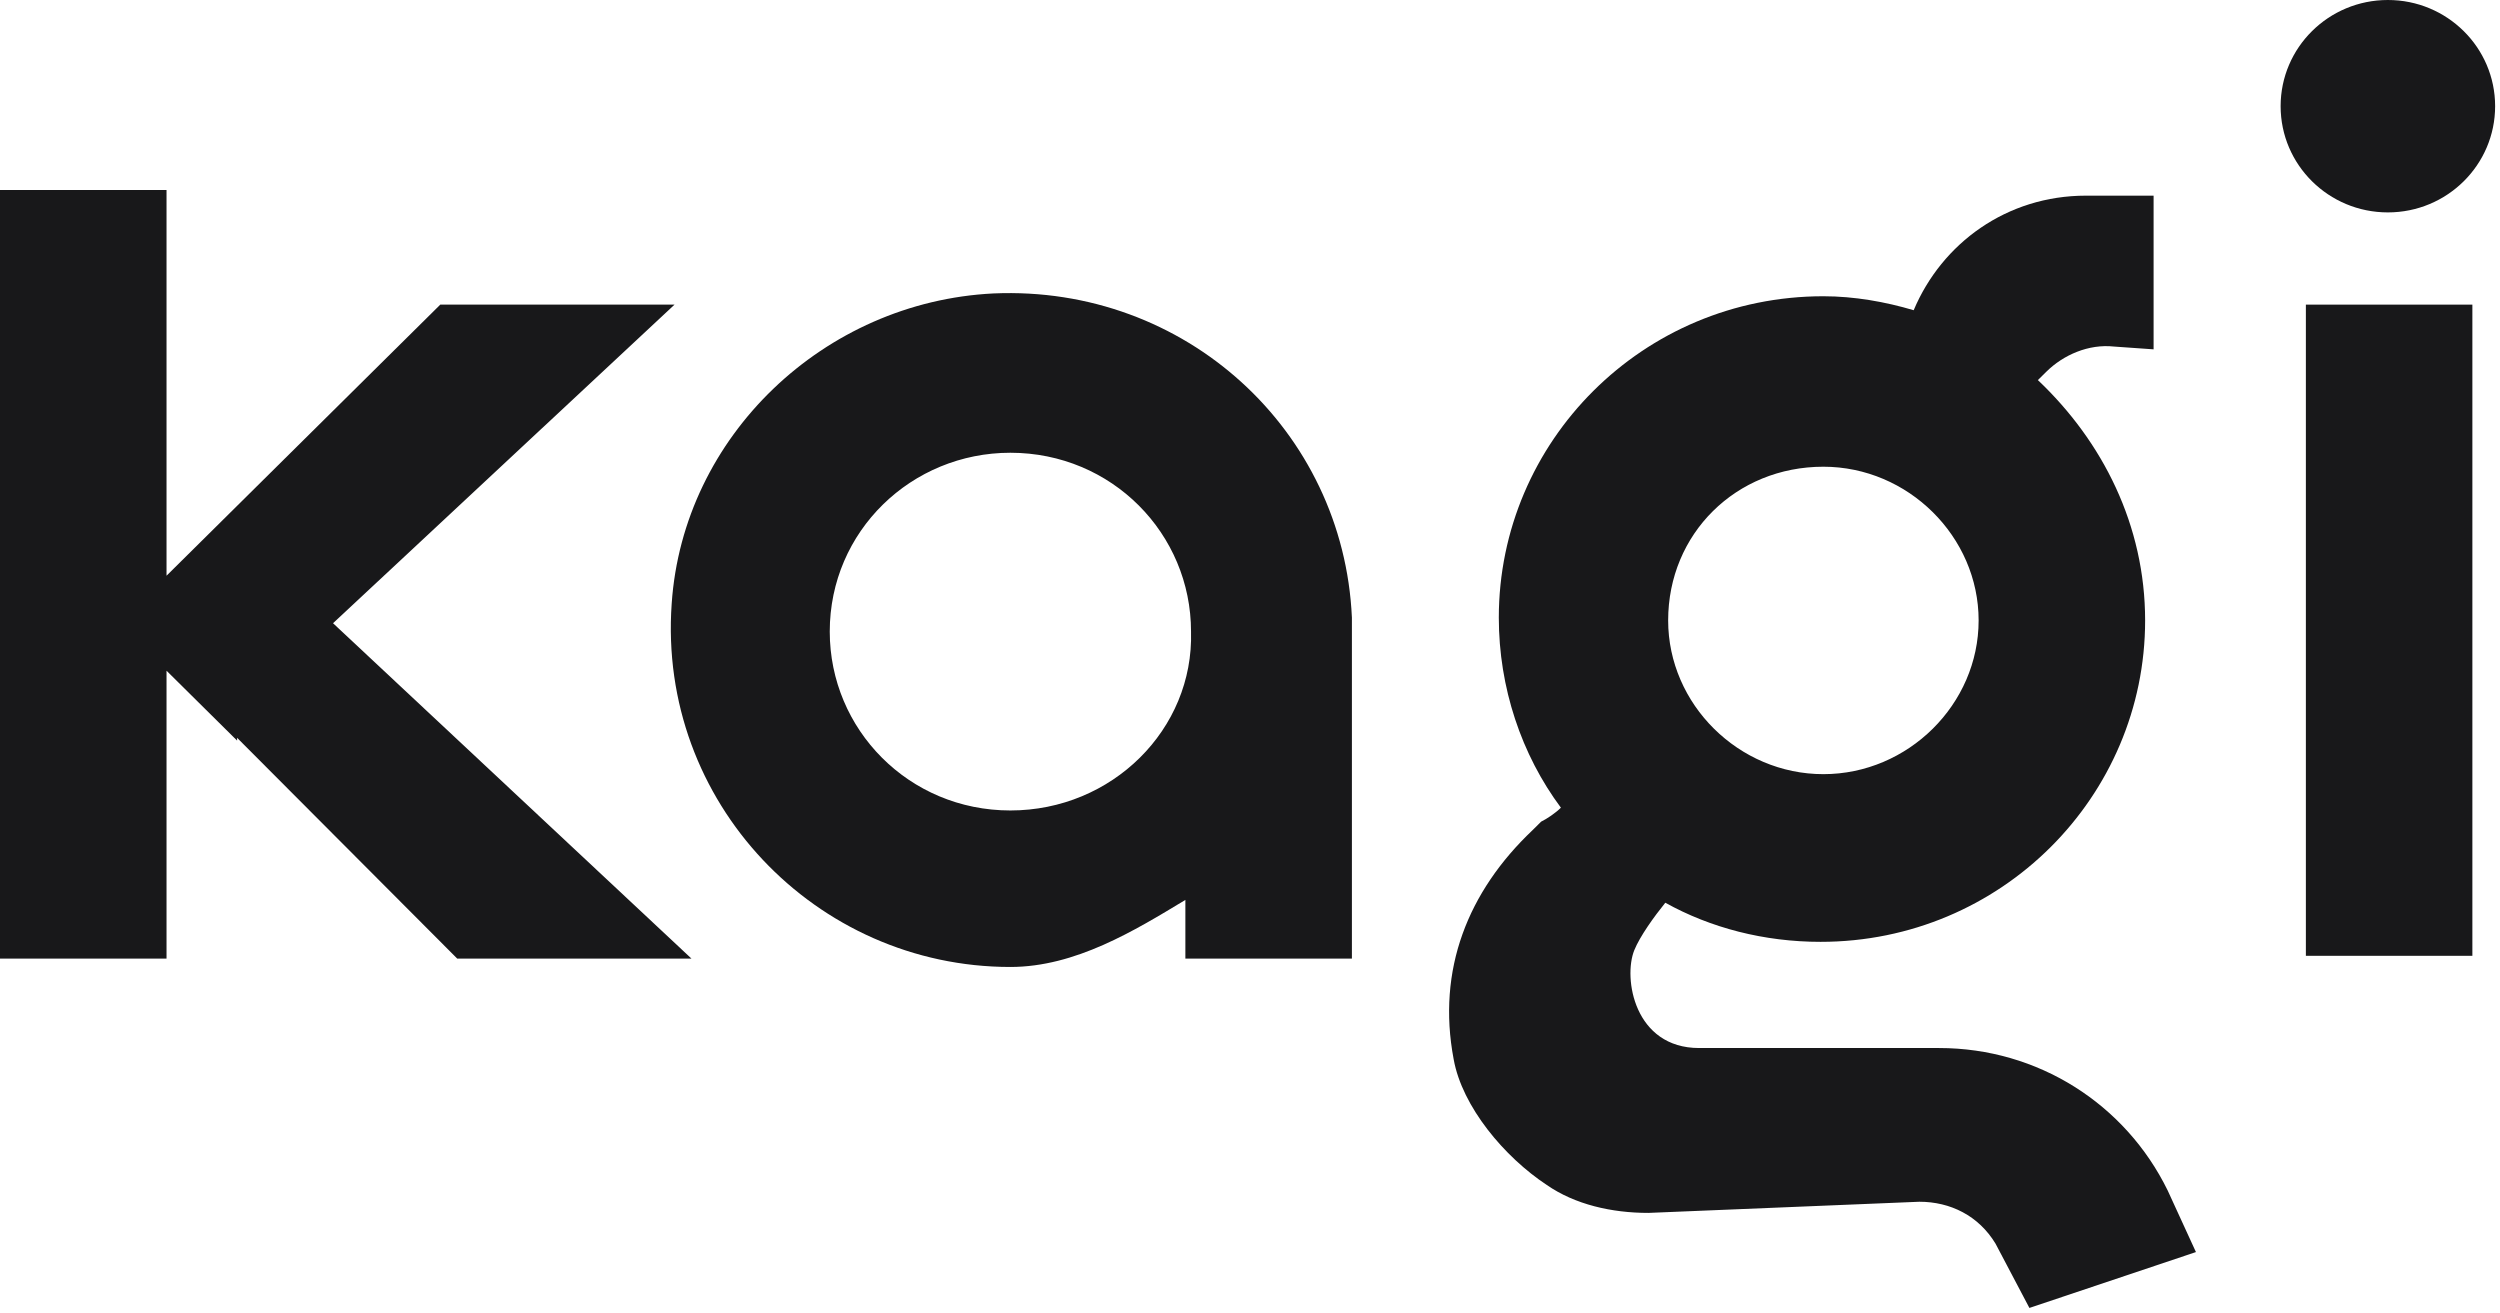
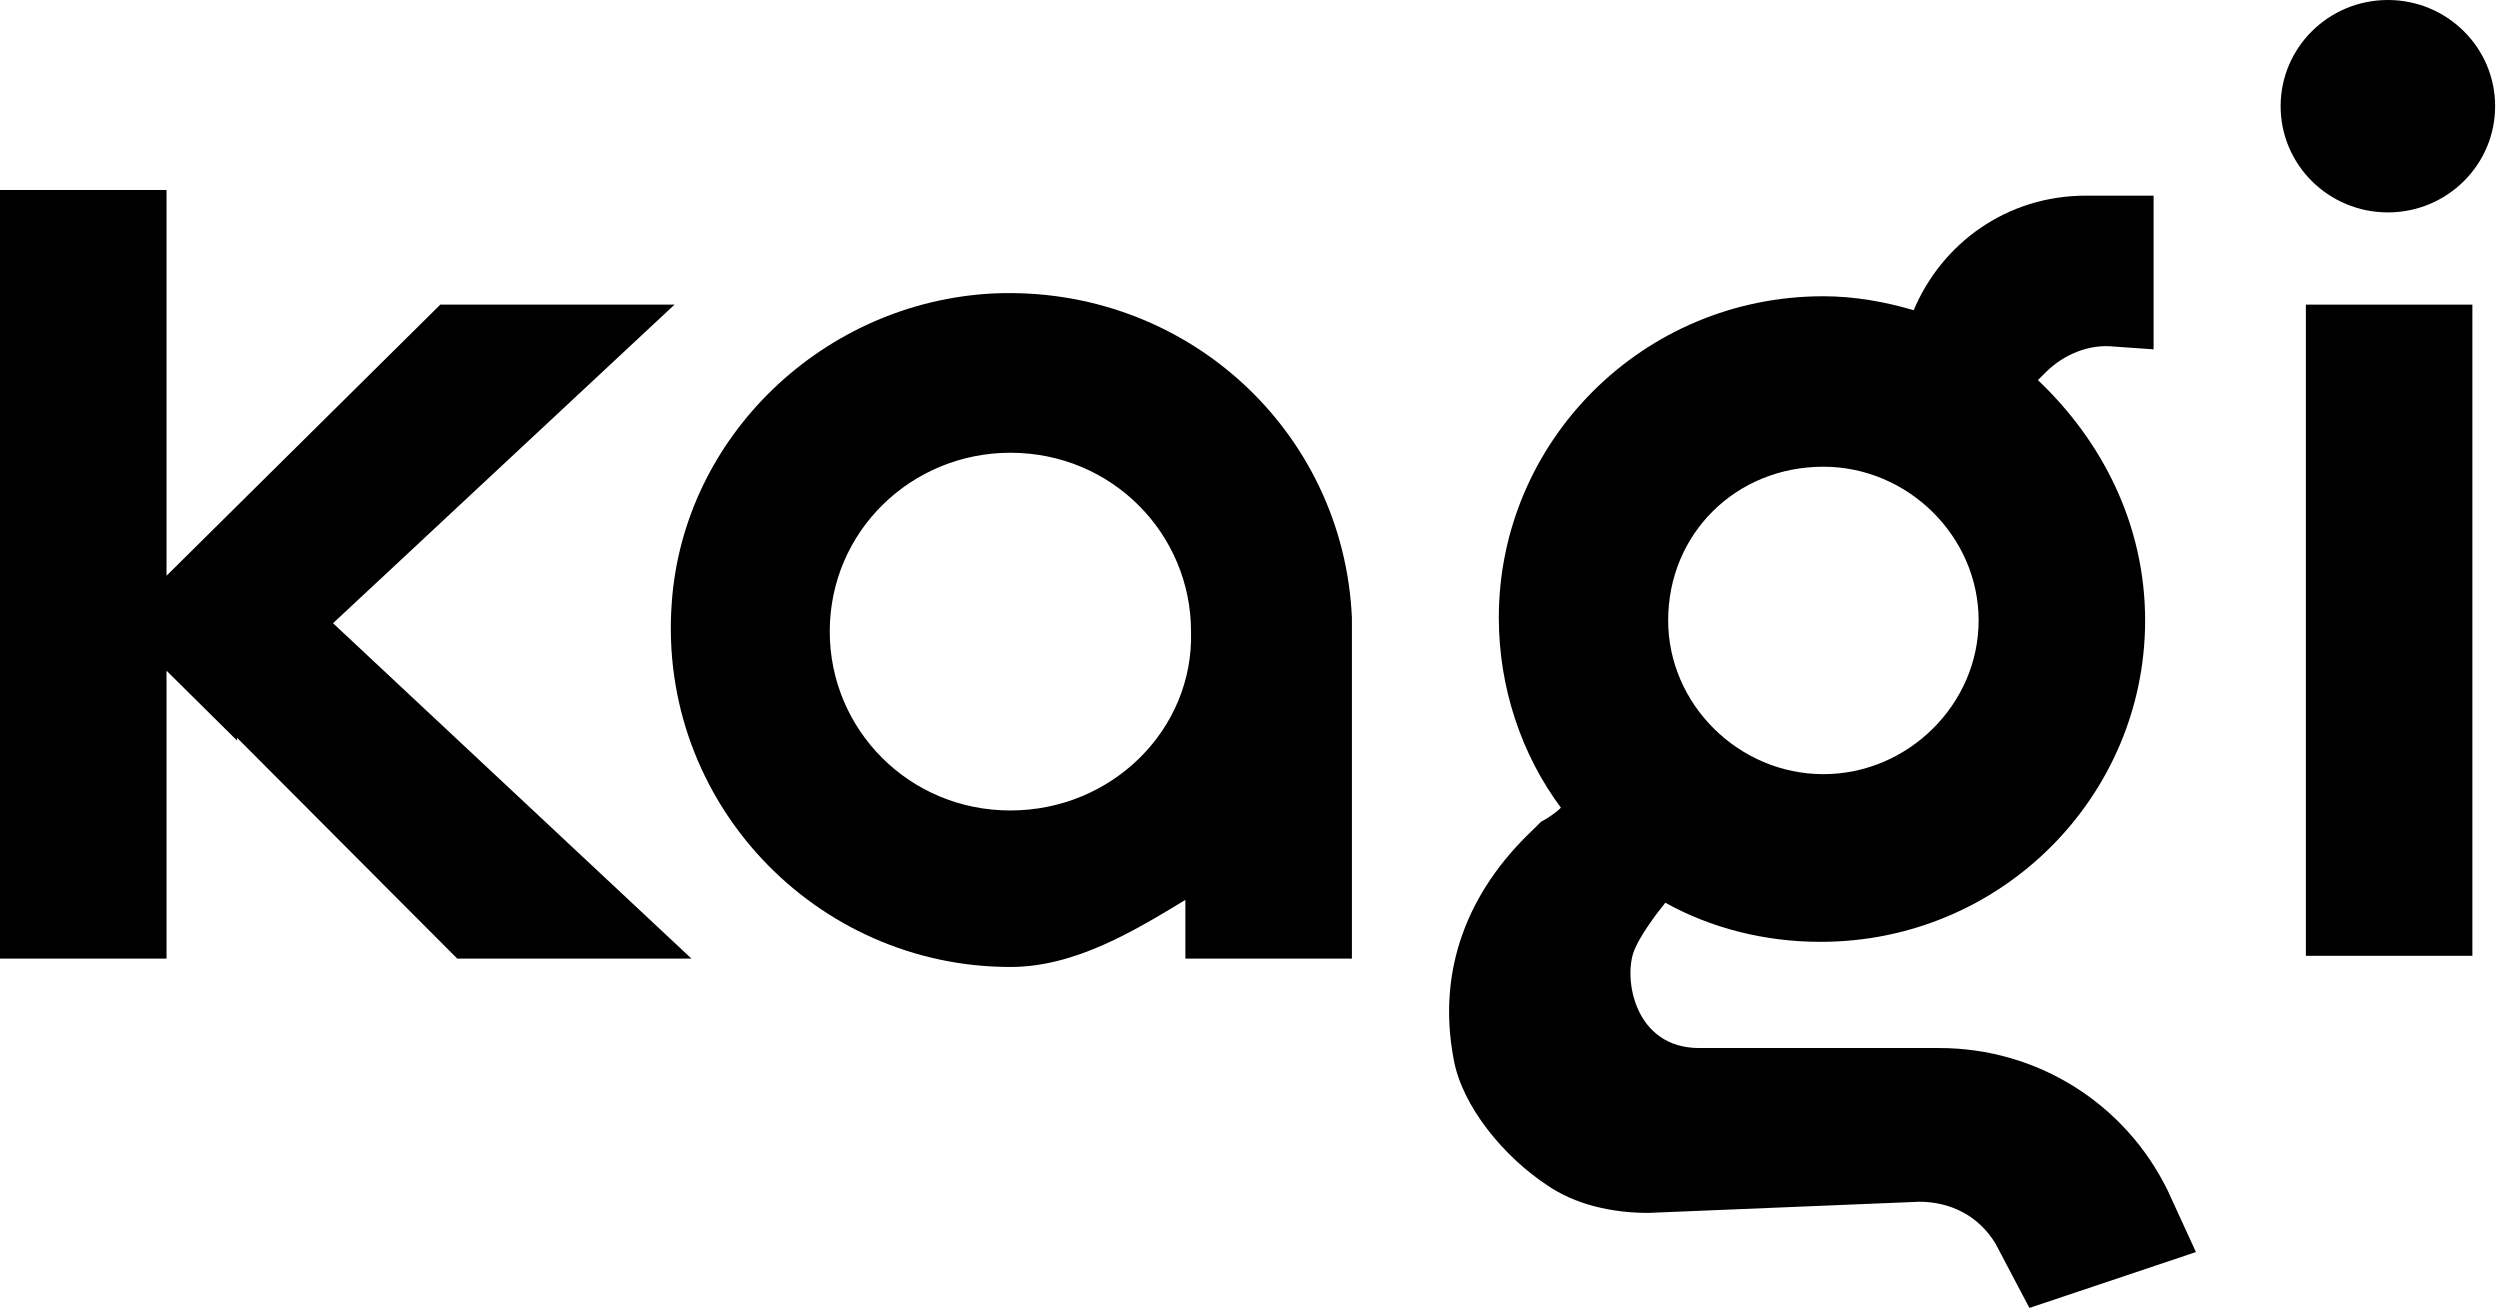
- <svg xmlns="http://www.w3.org/2000/svg" width="80" height="42" viewBox="0 0 80 42" fill="none">
-   <path d="M62.051 33.537H54.374C52.297 33.537 51.936 31.301 52.297 30.407C52.478 29.96 52.929 29.334 53.29 28.887C54.736 29.692 56.452 30.139 58.258 30.139C64.038 30.139 68.644 25.488 68.644 19.854C68.644 16.813 67.289 14.13 65.212 12.163L65.483 11.895C66.025 11.358 66.838 11 67.651 11.09L68.915 11.179V6.261H66.748C64.219 6.261 62.141 7.781 61.238 9.927C60.335 9.659 59.342 9.48 58.348 9.48C52.568 9.48 47.962 14.13 47.962 19.765C47.962 22 48.684 24.147 49.949 25.846C49.768 26.025 49.497 26.204 49.316 26.293C49.226 26.383 49.136 26.472 49.046 26.561C46.968 28.529 45.975 31.033 46.517 33.895C46.788 35.415 48.142 37.025 49.497 37.919C50.4 38.545 51.574 38.813 52.749 38.813L61.419 38.456C62.412 38.456 63.316 38.903 63.857 39.797L64.941 41.854L70.27 40.066L69.367 38.098C68.012 35.326 65.212 33.537 62.051 33.537ZM58.348 14.935C61.058 14.935 63.316 17.171 63.316 19.854C63.316 22.537 61.058 24.773 58.348 24.773C55.639 24.773 53.381 22.537 53.381 19.854C53.381 17.082 55.548 14.935 58.348 14.935Z" fill="#18181A" />
-   <path d="M31.791 9.39C26.372 9.658 21.856 13.951 21.494 19.317C21.043 25.666 26.101 30.943 32.332 30.943C34.41 30.943 36.306 29.78 37.932 28.797V30.675H43.261V19.764C42.99 13.772 37.932 9.122 31.791 9.39ZM32.332 25.935C29.081 25.935 26.552 23.341 26.552 20.211C26.552 16.992 29.171 14.488 32.332 14.488C35.584 14.488 38.113 17.081 38.113 20.211C38.203 23.341 35.584 25.935 32.332 25.935Z" fill="#18181A" />
-   <path d="M21.585 9.748H14.089L7.587 16.187L5.329 18.423V6.081H0V30.675H5.329V21.463L7.587 23.699V23.61L14.631 30.675H22.127L10.657 19.943L21.585 9.748Z" fill="#18181A" />
-   <path d="M73.788 28.797V30.586H79.116V9.748H73.788V28.797Z" fill="#18181A" />
-   <path d="M76.412 6.797C78.307 6.797 79.844 5.275 79.844 3.398C79.844 1.521 78.307 -1.52588e-05 76.412 -1.52588e-05C74.516 -1.52588e-05 72.98 1.521 72.98 3.398C72.98 5.275 74.516 6.797 76.412 6.797Z" fill="#18181A" />
+ <svg xmlns="http://www.w3.org/2000/svg" width="80" height="42" viewBox="0 0 80 42">
+   <path d="M62.051 33.537H54.374C52.297 33.537 51.936 31.301 52.297 30.407C52.478 29.96 52.929 29.334 53.29 28.887C54.736 29.692 56.452 30.139 58.258 30.139C64.038 30.139 68.644 25.488 68.644 19.854C68.644 16.813 67.289 14.13 65.212 12.163L65.483 11.895C66.025 11.358 66.838 11 67.651 11.09L68.915 11.179V6.261H66.748C64.219 6.261 62.141 7.781 61.238 9.927C60.335 9.659 59.342 9.48 58.348 9.48C52.568 9.48 47.962 14.13 47.962 19.765C47.962 22 48.684 24.147 49.949 25.846C49.768 26.025 49.497 26.204 49.316 26.293C49.226 26.383 49.136 26.472 49.046 26.561C46.968 28.529 45.975 31.033 46.517 33.895C46.788 35.415 48.142 37.025 49.497 37.919C50.4 38.545 51.574 38.813 52.749 38.813L61.419 38.456C62.412 38.456 63.316 38.903 63.857 39.797L64.941 41.854L70.27 40.066L69.367 38.098C68.012 35.326 65.212 33.537 62.051 33.537ZM58.348 14.935C61.058 14.935 63.316 17.171 63.316 19.854C63.316 22.537 61.058 24.773 58.348 24.773C55.639 24.773 53.381 22.537 53.381 19.854C53.381 17.082 55.548 14.935 58.348 14.935Z" />
+   <path d="M31.791 9.39C26.372 9.658 21.856 13.951 21.494 19.317C21.043 25.666 26.101 30.943 32.332 30.943C34.41 30.943 36.306 29.78 37.932 28.797V30.675H43.261V19.764C42.99 13.772 37.932 9.122 31.791 9.39ZM32.332 25.935C29.081 25.935 26.552 23.341 26.552 20.211C26.552 16.992 29.171 14.488 32.332 14.488C35.584 14.488 38.113 17.081 38.113 20.211C38.203 23.341 35.584 25.935 32.332 25.935Z" />
+   <path d="M21.585 9.748H14.089L7.587 16.187L5.329 18.423V6.081H0V30.675H5.329V21.463L7.587 23.699V23.61L14.631 30.675H22.127L10.657 19.943L21.585 9.748Z" />
+   <path d="M73.788 28.797V30.586H79.116V9.748H73.788V28.797Z" />
+   <path d="M76.412 6.797C78.307 6.797 79.844 5.275 79.844 3.398C79.844 1.521 78.307 -1.52588e-05 76.412 -1.52588e-05C74.516 -1.52588e-05 72.98 1.521 72.98 3.398C72.98 5.275 74.516 6.797 76.412 6.797Z" />
</svg>
